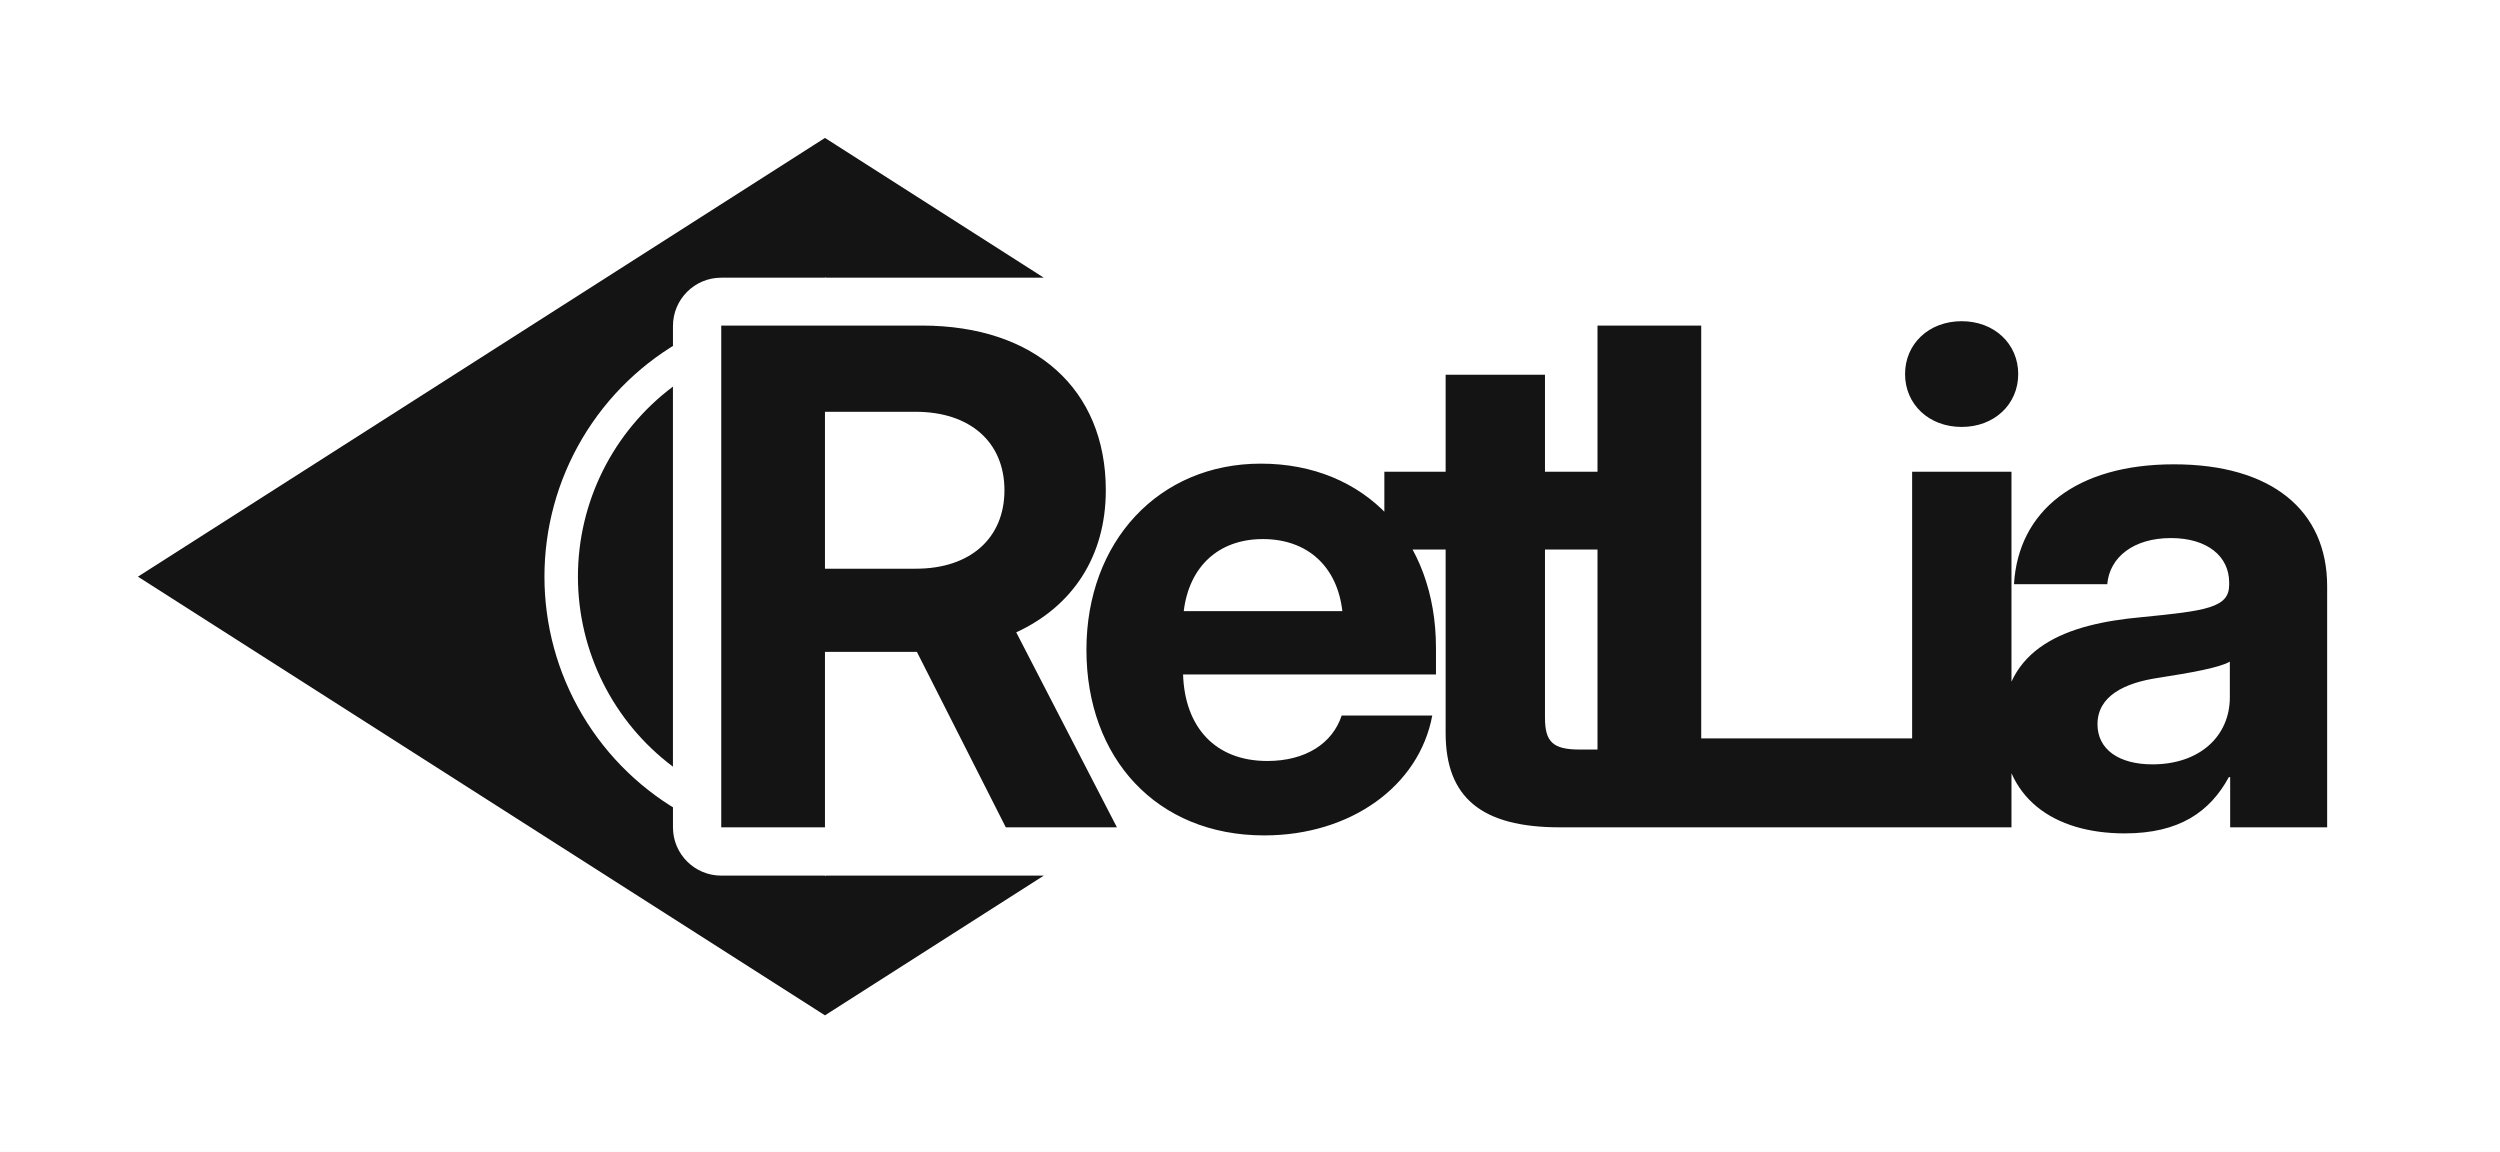
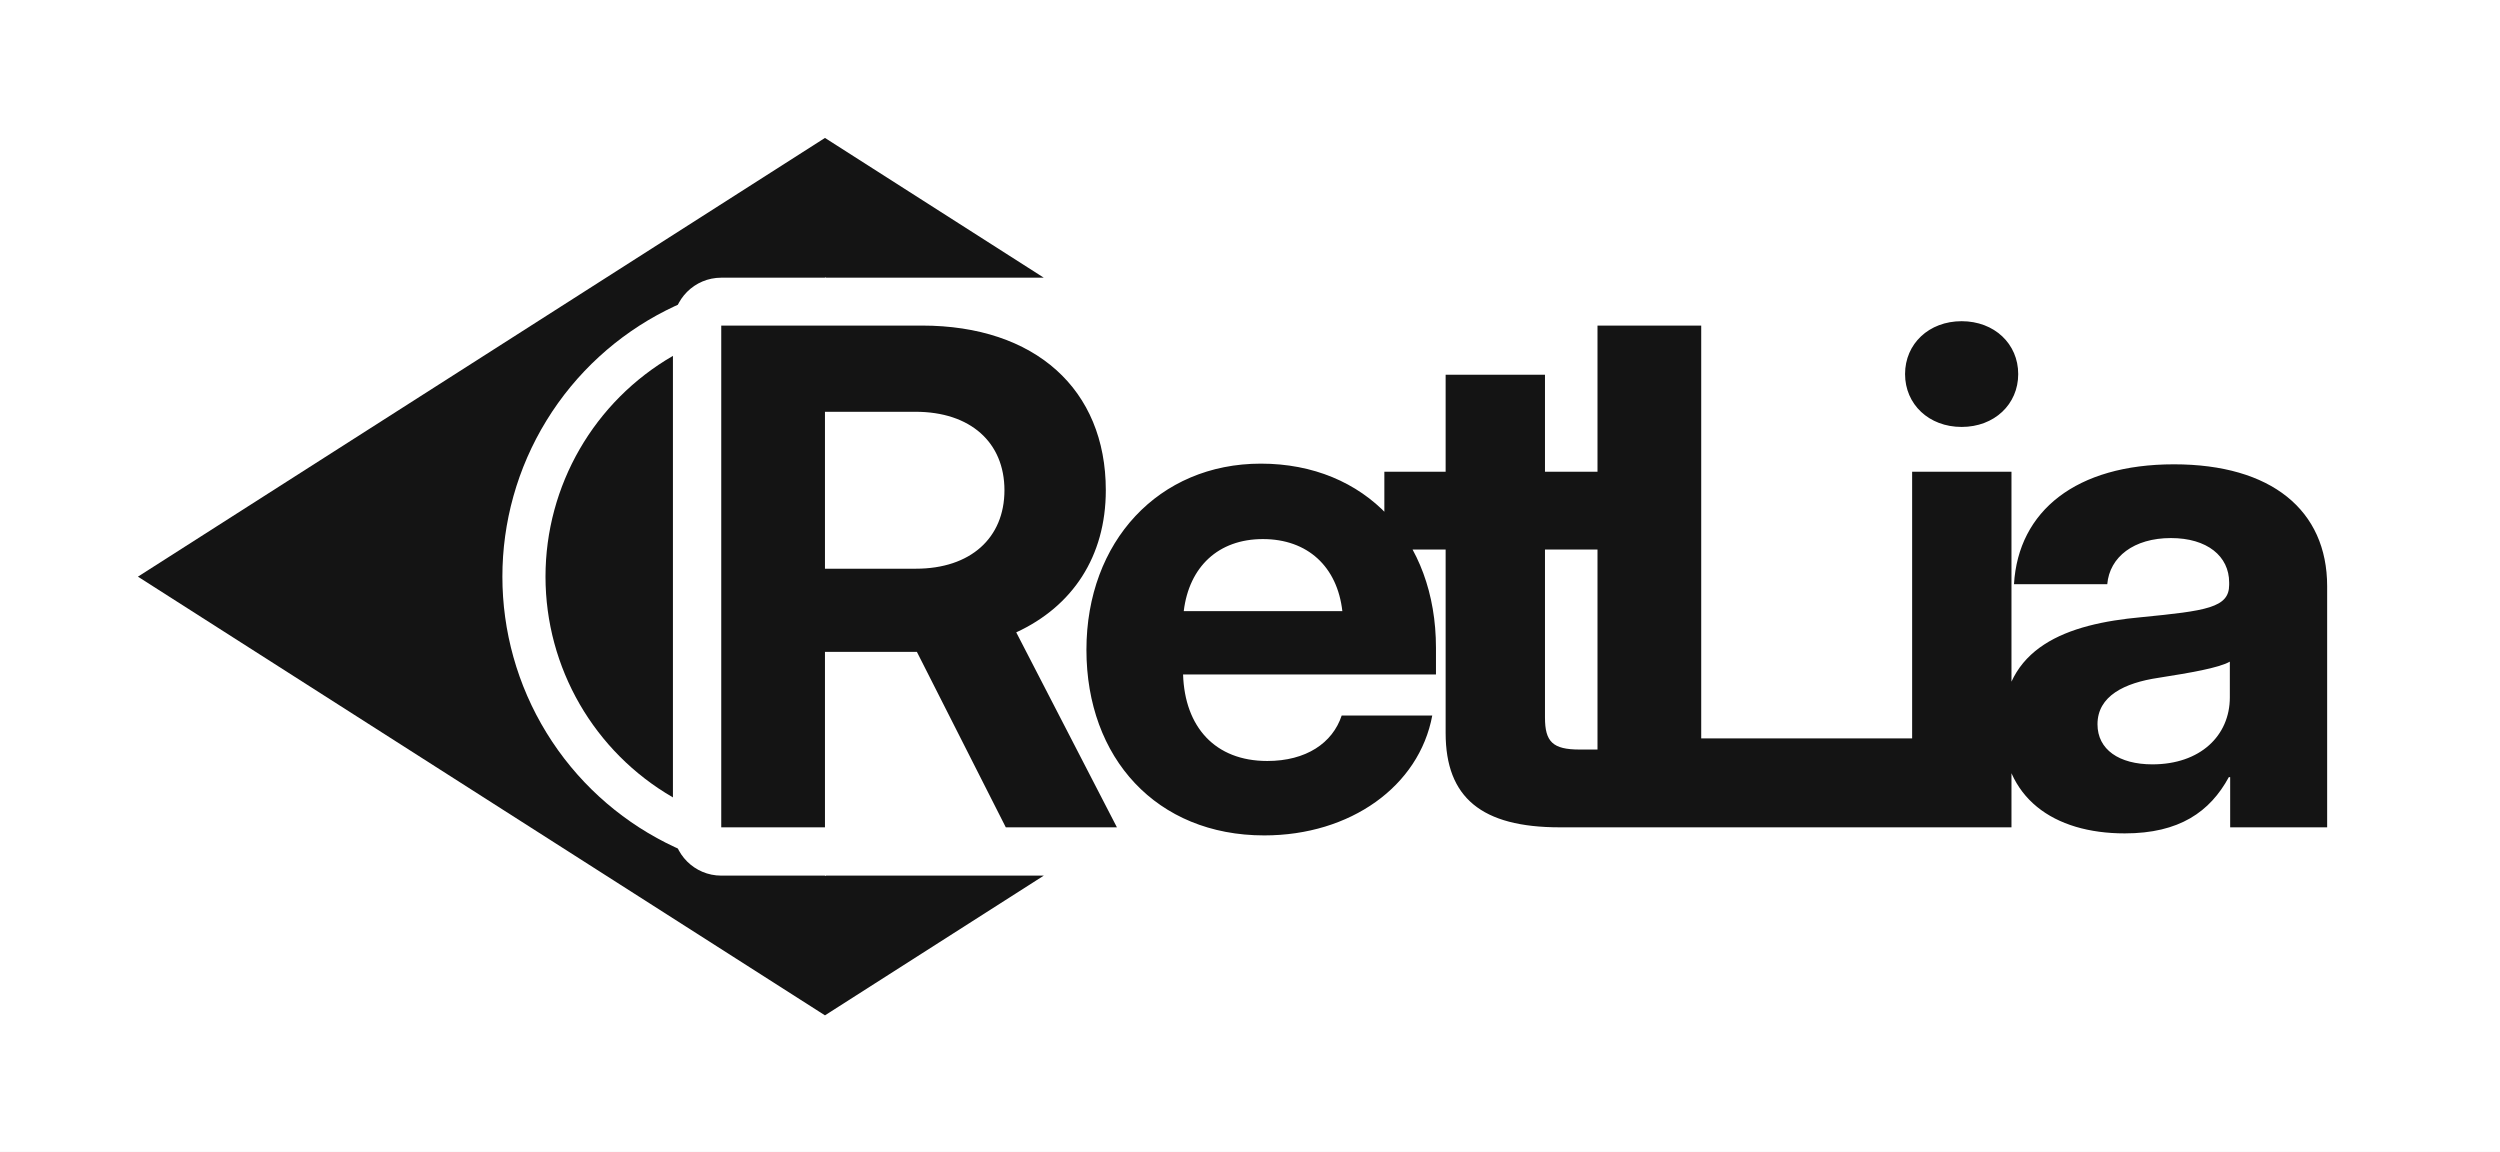
<svg xmlns="http://www.w3.org/2000/svg" width="725" height="334" viewBox="0 0 725 334">
  <rect width="100%" height="100%" fill="#fff" />
-   <path d="M239.24 40.00L302.70 80.53L239.24 80.53L239.24 88.58A78.69 78.69 0 1 0 239.24 245.87L239.24 253.93L302.70 253.93L239.24 294.45L40.00 167.23Z" fill="#141414" />
-   <path d="M195.16 112.11A68.89 68.89 0 0 0 195.16 222.34Z" fill="#141414" />
+   <path d="M239.24 40.00L302.70 80.53L239.24 80.53L239.24 80.98A86.53 86.53 0 1 0 239.24 253.47L239.24 253.93L302.70 253.93L239.24 294.45L40.00 167.23Z" fill="#141414" />
+   <path d="M195.16 103.20A73.93 73.93 0 0 0 195.16 231.25Z" fill="#141414" />
  <path d="M239.54 80.53H209.16A14.00 14.00 0 0 0 195.16 94.53V239.93A14.00 14.00 0 0 0 209.16 253.93H239.54Z" fill="#fff" />
  <path d="M209.161 239.925H239.239V189.046H265.606C265.704 189.046 265.802 189.046 265.899 189.046L291.681 239.925H323.907L294.708 183.382C311.016 175.863 320.684 161.409 320.684 142.171C320.684 112.874 300.177 94.417 267.364 94.417H209.161ZM239.239 164.925V119.417H265.509C281.427 119.417 291.29 128.304 291.29 142.171C291.29 156.038 281.427 164.925 265.606 164.925ZM366.626 242.269C391.626 242.269 411.548 228.011 415.356 207.503H389.087C386.45 215.511 378.735 220.687 367.505 220.687C352.368 220.687 343.579 210.823 343.091 195.589H416.431V187.874C416.431 156.429 396.02 134.456 365.649 134.456C336.059 134.456 315.063 157.015 315.063 188.46C315.063 219.808 335.376 242.269 366.626 242.269ZM343.286 177.23C344.849 164.339 353.345 156.331 366.235 156.331C379.224 156.331 387.817 164.339 389.282 177.23ZM469.138 136.8H448.044V108.675H419.235V136.8H401.462V159.359H419.235V212.581C419.235 231.331 429.684 239.925 452.341 239.925H469.138V217.366H458.102C450.29 217.366 448.044 215.12 448.044 208.089V159.359H469.138ZM463.274 239.925H559.466V214.144H493.352V94.417H463.274ZM554.519 239.925H583.327V136.8H554.519ZM568.874 123.812C578.347 123.812 585.281 117.269 585.281 108.48C585.281 99.691 578.347 93.148 568.874 93.148C559.402 93.148 552.468 99.691 552.468 108.48C552.468 117.269 559.402 123.812 568.874 123.812ZM616.183 241.683C632.003 241.683 640.89 235.433 646.359 225.374H646.749V239.925H674.874V170.003C674.874 147.933 658.663 134.652 630.441 134.652C602.12 134.652 585.324 148.128 584.054 169.417H611.105C611.788 161.507 618.82 156.038 629.562 156.038C640.109 156.038 646.456 161.312 646.456 168.929V169.613C646.456 176.253 639.816 177.132 620.968 178.988C599.484 180.941 580.734 187.581 580.734 210.823C580.734 231.429 595.577 241.683 616.183 241.683ZM624.191 221.663C614.523 221.663 608.273 217.366 608.273 210.042C608.273 201.839 616.085 198.03 625.949 196.566C635.226 195.101 643.331 193.734 646.652 191.878V202.23C646.652 213.363 638.058 221.663 624.191 221.663Z" fill="#141414" />
</svg>
